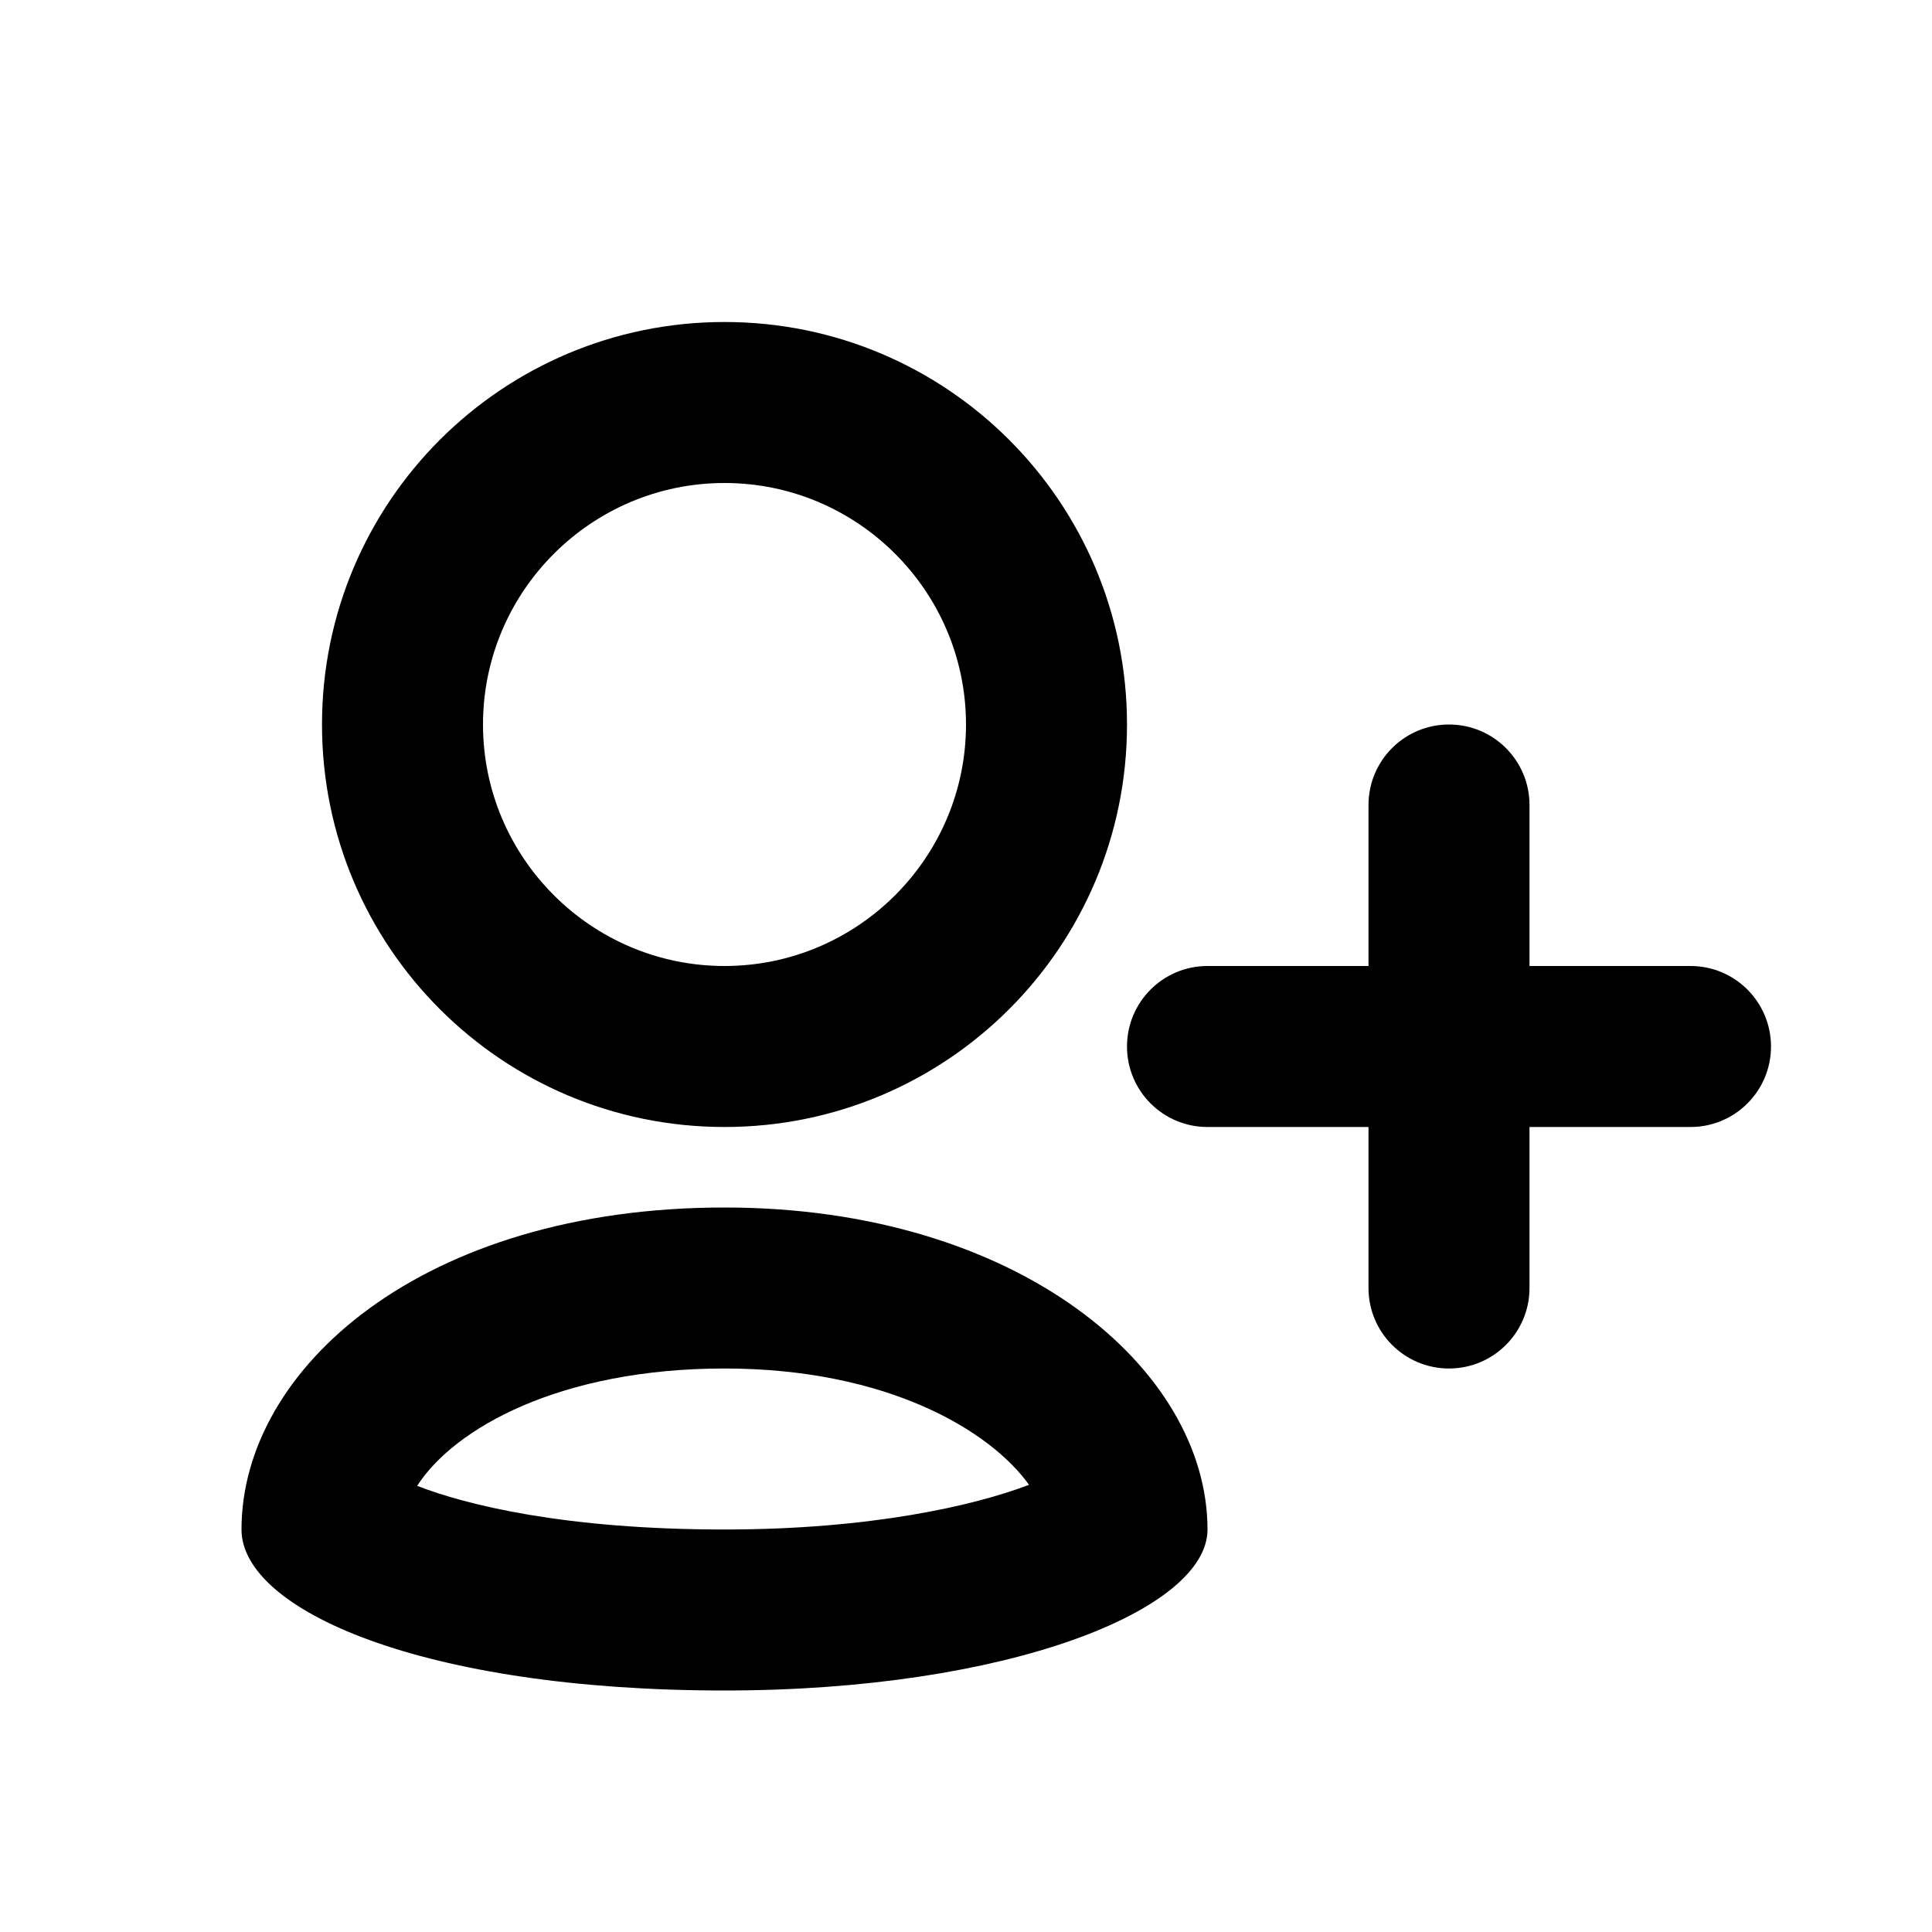
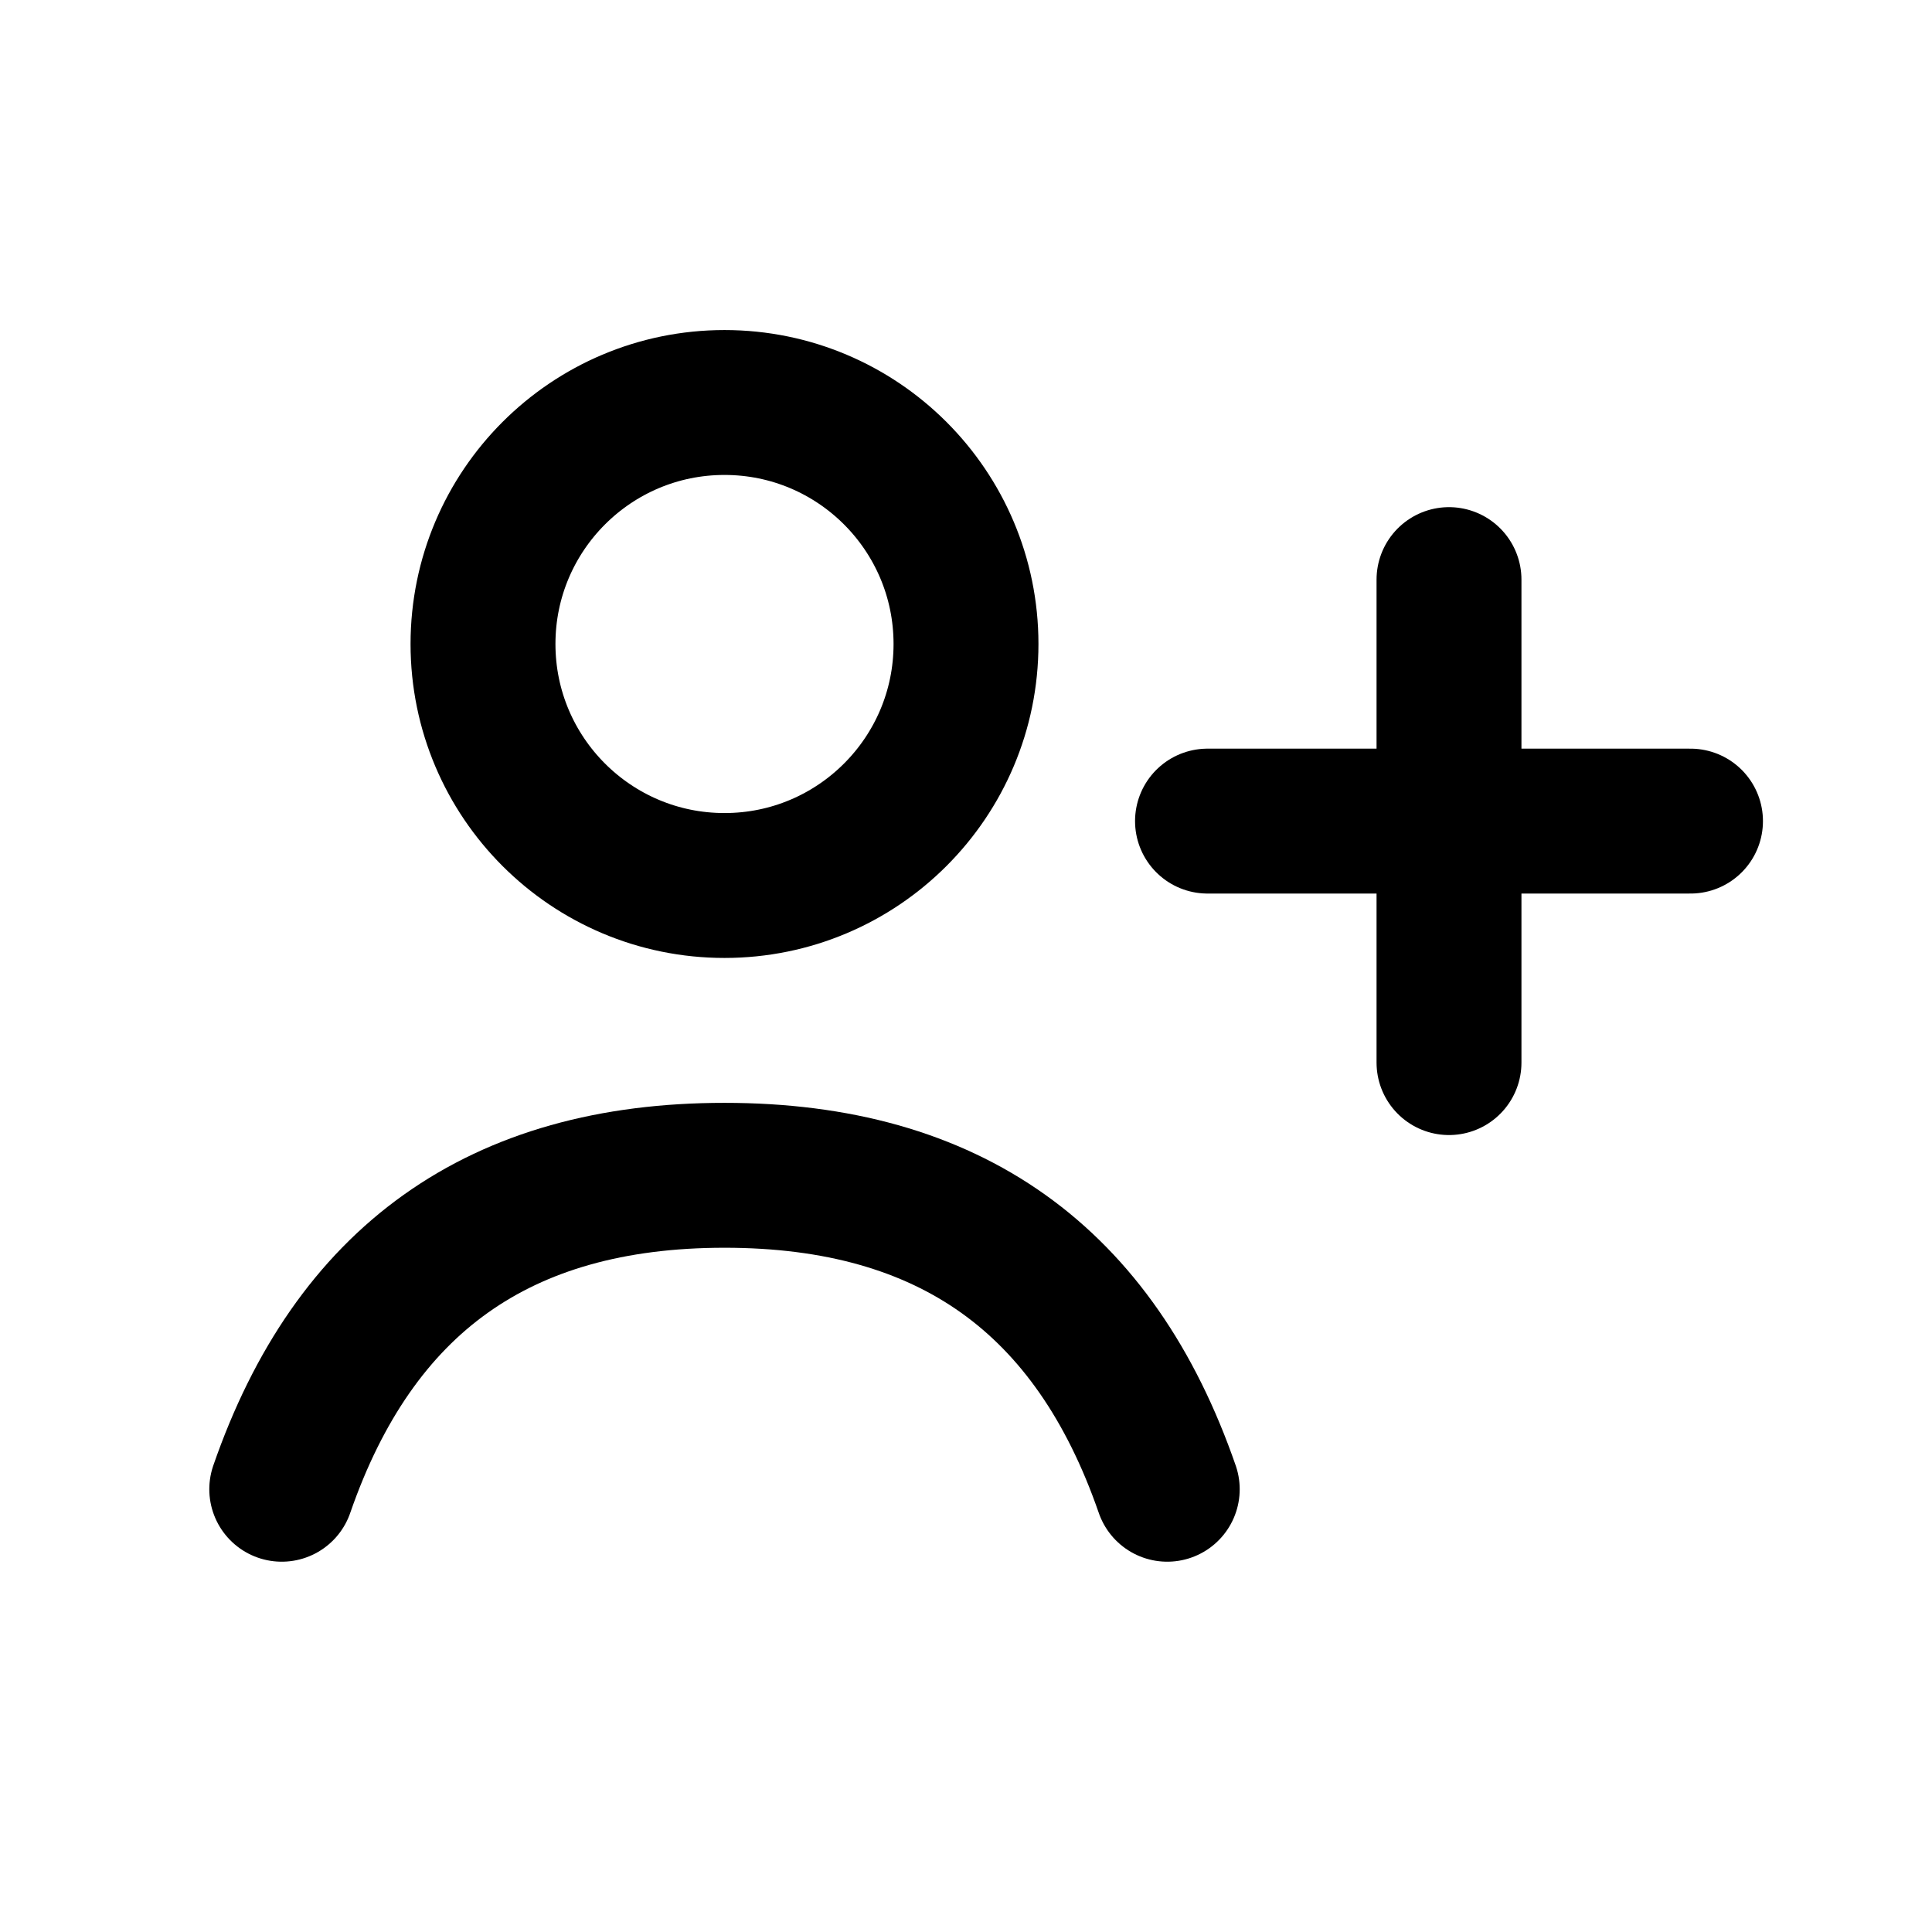
- <svg xmlns="http://www.w3.org/2000/svg" baseProfile="tiny" version="1.2" viewBox="0 0 24 24" xml:space="preserve">
-   <g>
-     <path d="M21,14h-6c-0.553,0-1-0.448-1-1s0.447-1,1-1h6c0.553,0,1,0.448,1,1S21.553,14,21,14z" />
-   </g>
-   <g>
-     <path d="M18,17c-0.553,0-1-0.448-1-1v-6c0-0.552,0.447-1,1-1s1,0.448,1,1v6C19,16.552,18.553,17,18,17z" />
-   </g>
-   <g>
-     <path d="M9,6c1.654,0,3,1.346,3,3s-1.346,3-3,3s-3-1.346-3-3S7.346,6,9,6 M9,4C6.236,4,4,6.238,4,9s2.236,5,5,5s5-2.238,5-5   S11.764,4,9,4z" />
-   </g>
-   <g>
-     <g>
-       <path d="M9,17c2.021,0,3.301,0.771,3.783,1.445C12.1,18.705,10.814,19,9,19c-1.984,0-3.206-0.305-3.818-0.542    C5.641,17.743,6.959,17,9,17 M9,15c-3.75,0-6,2-6,4c0,1,2.25,2,6,2c3.518,0,6-1,6-2C15,17,12.646,15,9,15z" />
-     </g>
-   </g>
+ <svg xmlns="http://www.w3.org/2000/svg" viewBox="0 0 24 24" fill="none">
+   <circle cx="9" cy="8" r="3" stroke="currentColor" stroke-width="1.8" />
+   <path d="M3.5 18.5C4.4 15.9 6.2 14.6 9 14.6C11.8 14.6 13.6 15.9 14.5 18.5" stroke="currentColor" stroke-width="1.8" stroke-linecap="round" />
+   <path d="M18 7.2V13.2" stroke="currentColor" stroke-width="1.8" stroke-linecap="round" />
+   <path d="M15 10.2H21" stroke="currentColor" stroke-width="1.8" stroke-linecap="round" />
</svg>
